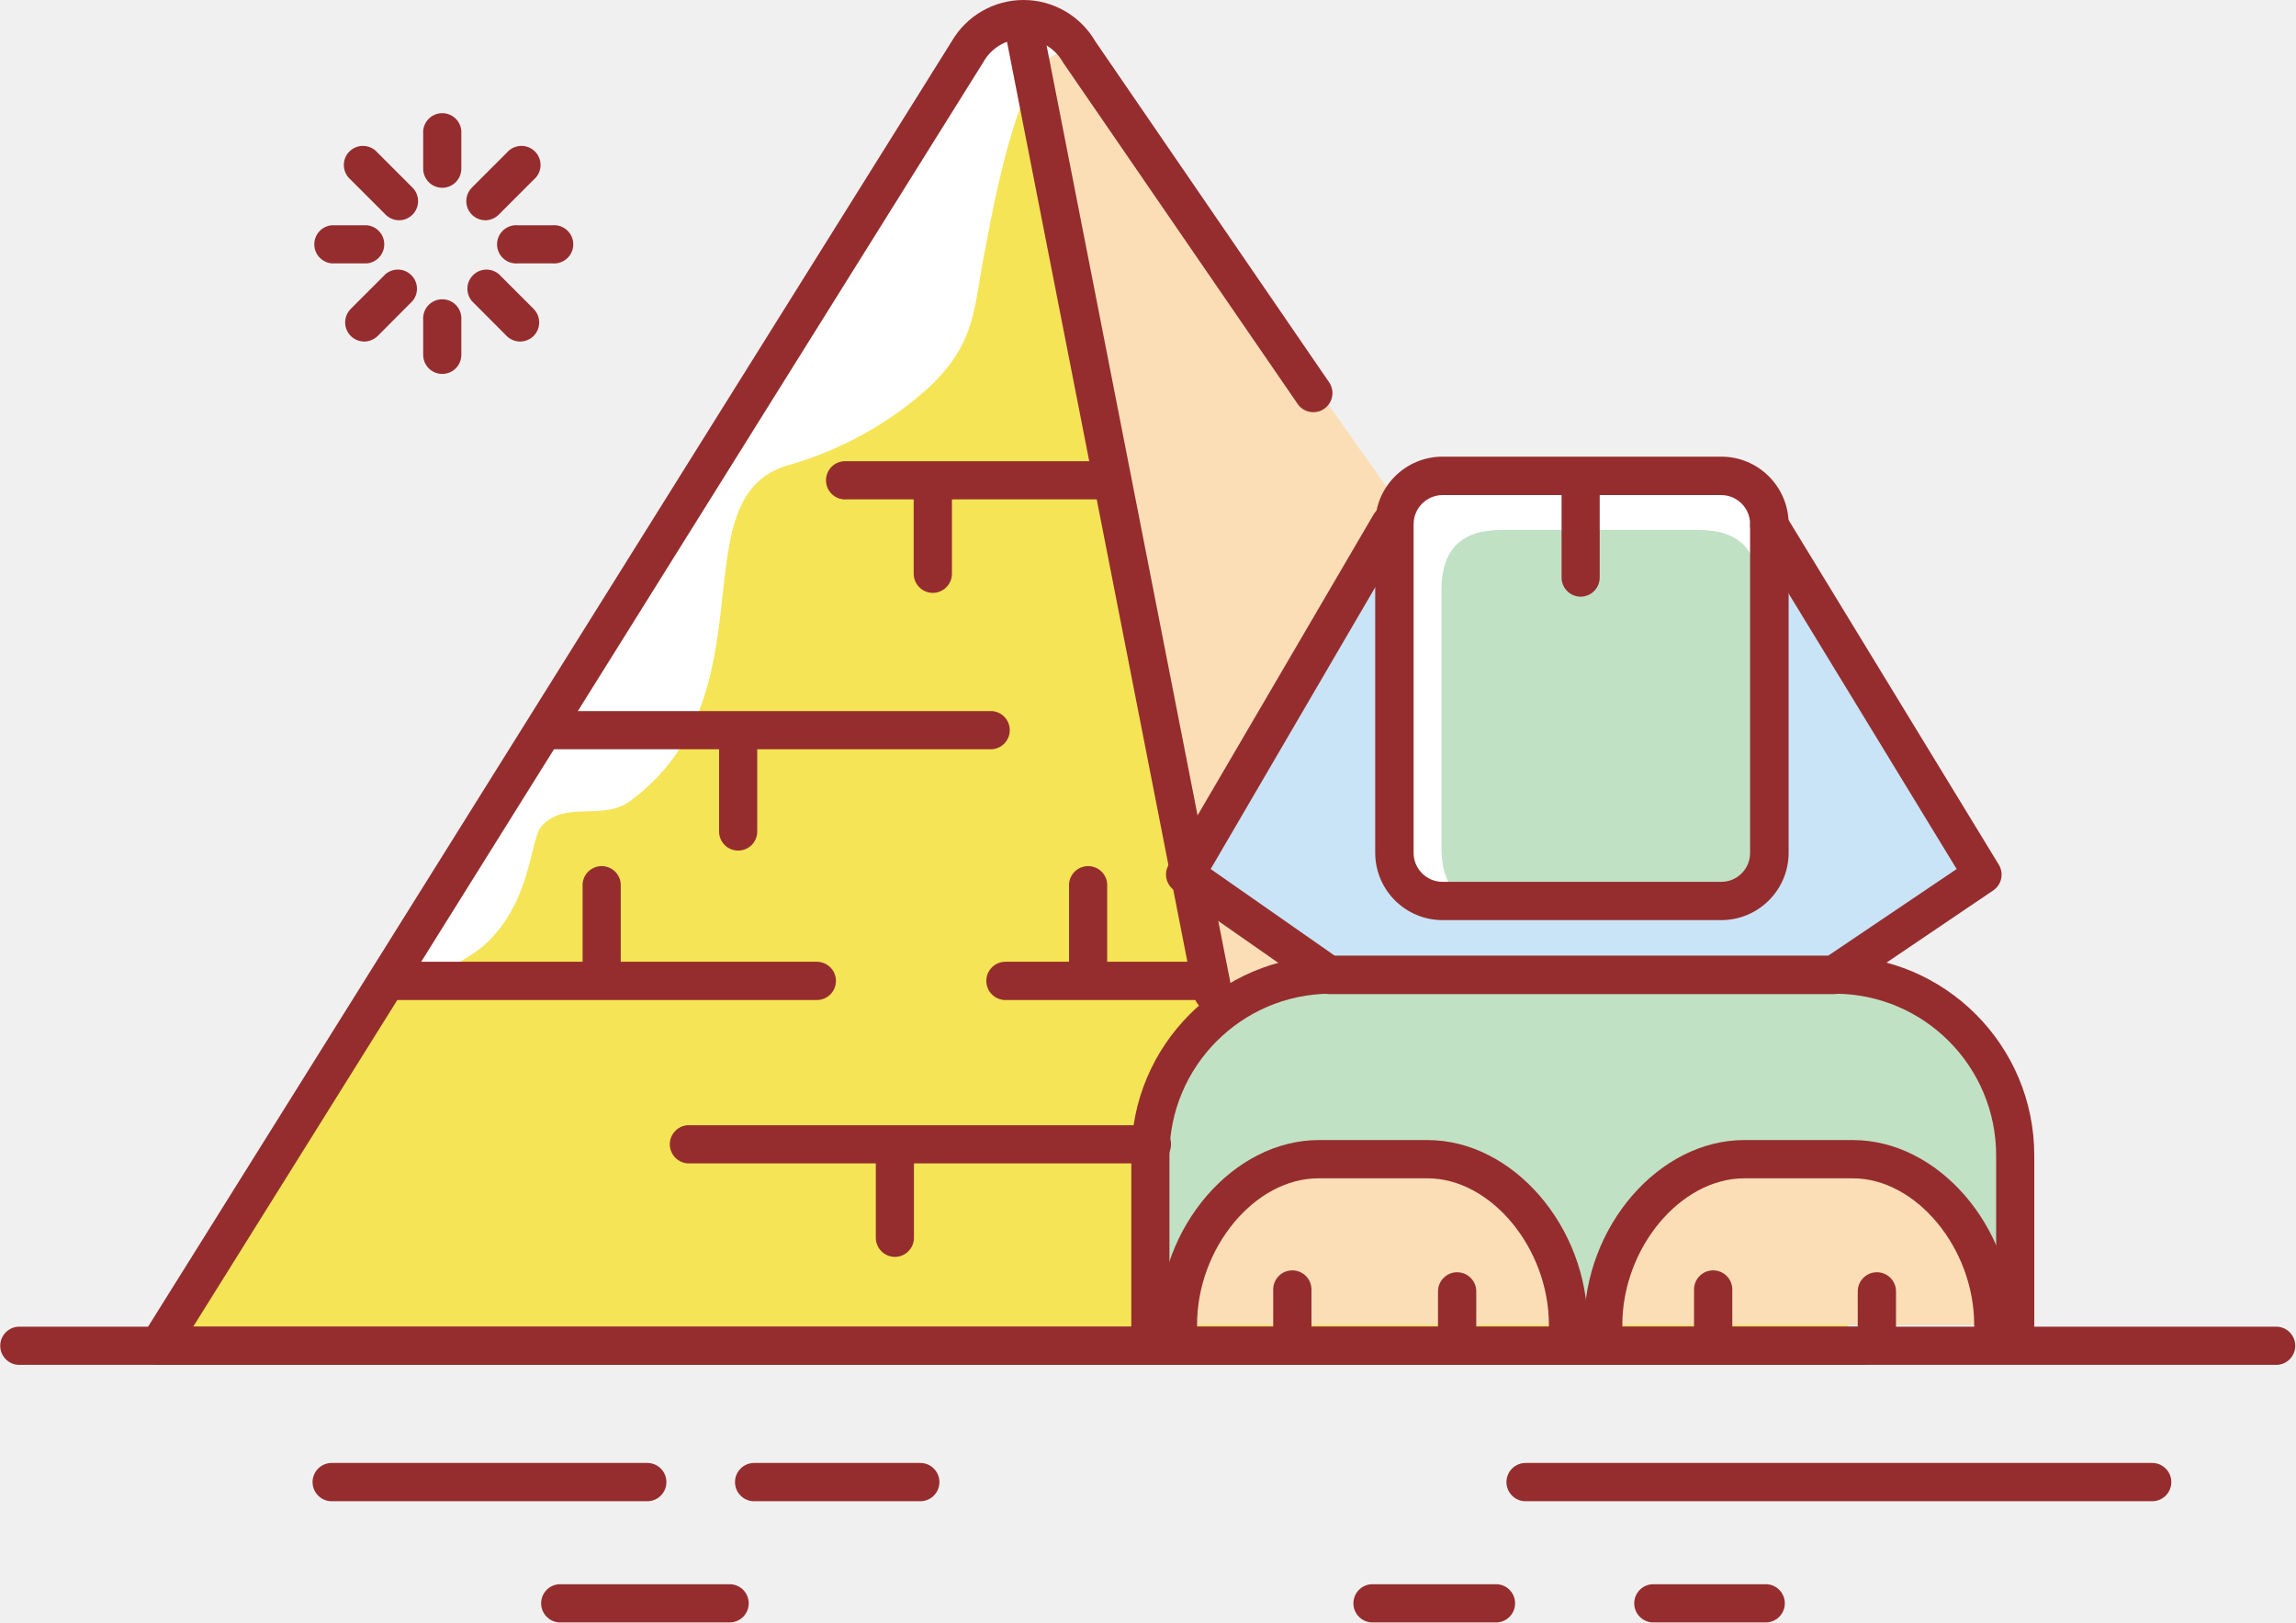
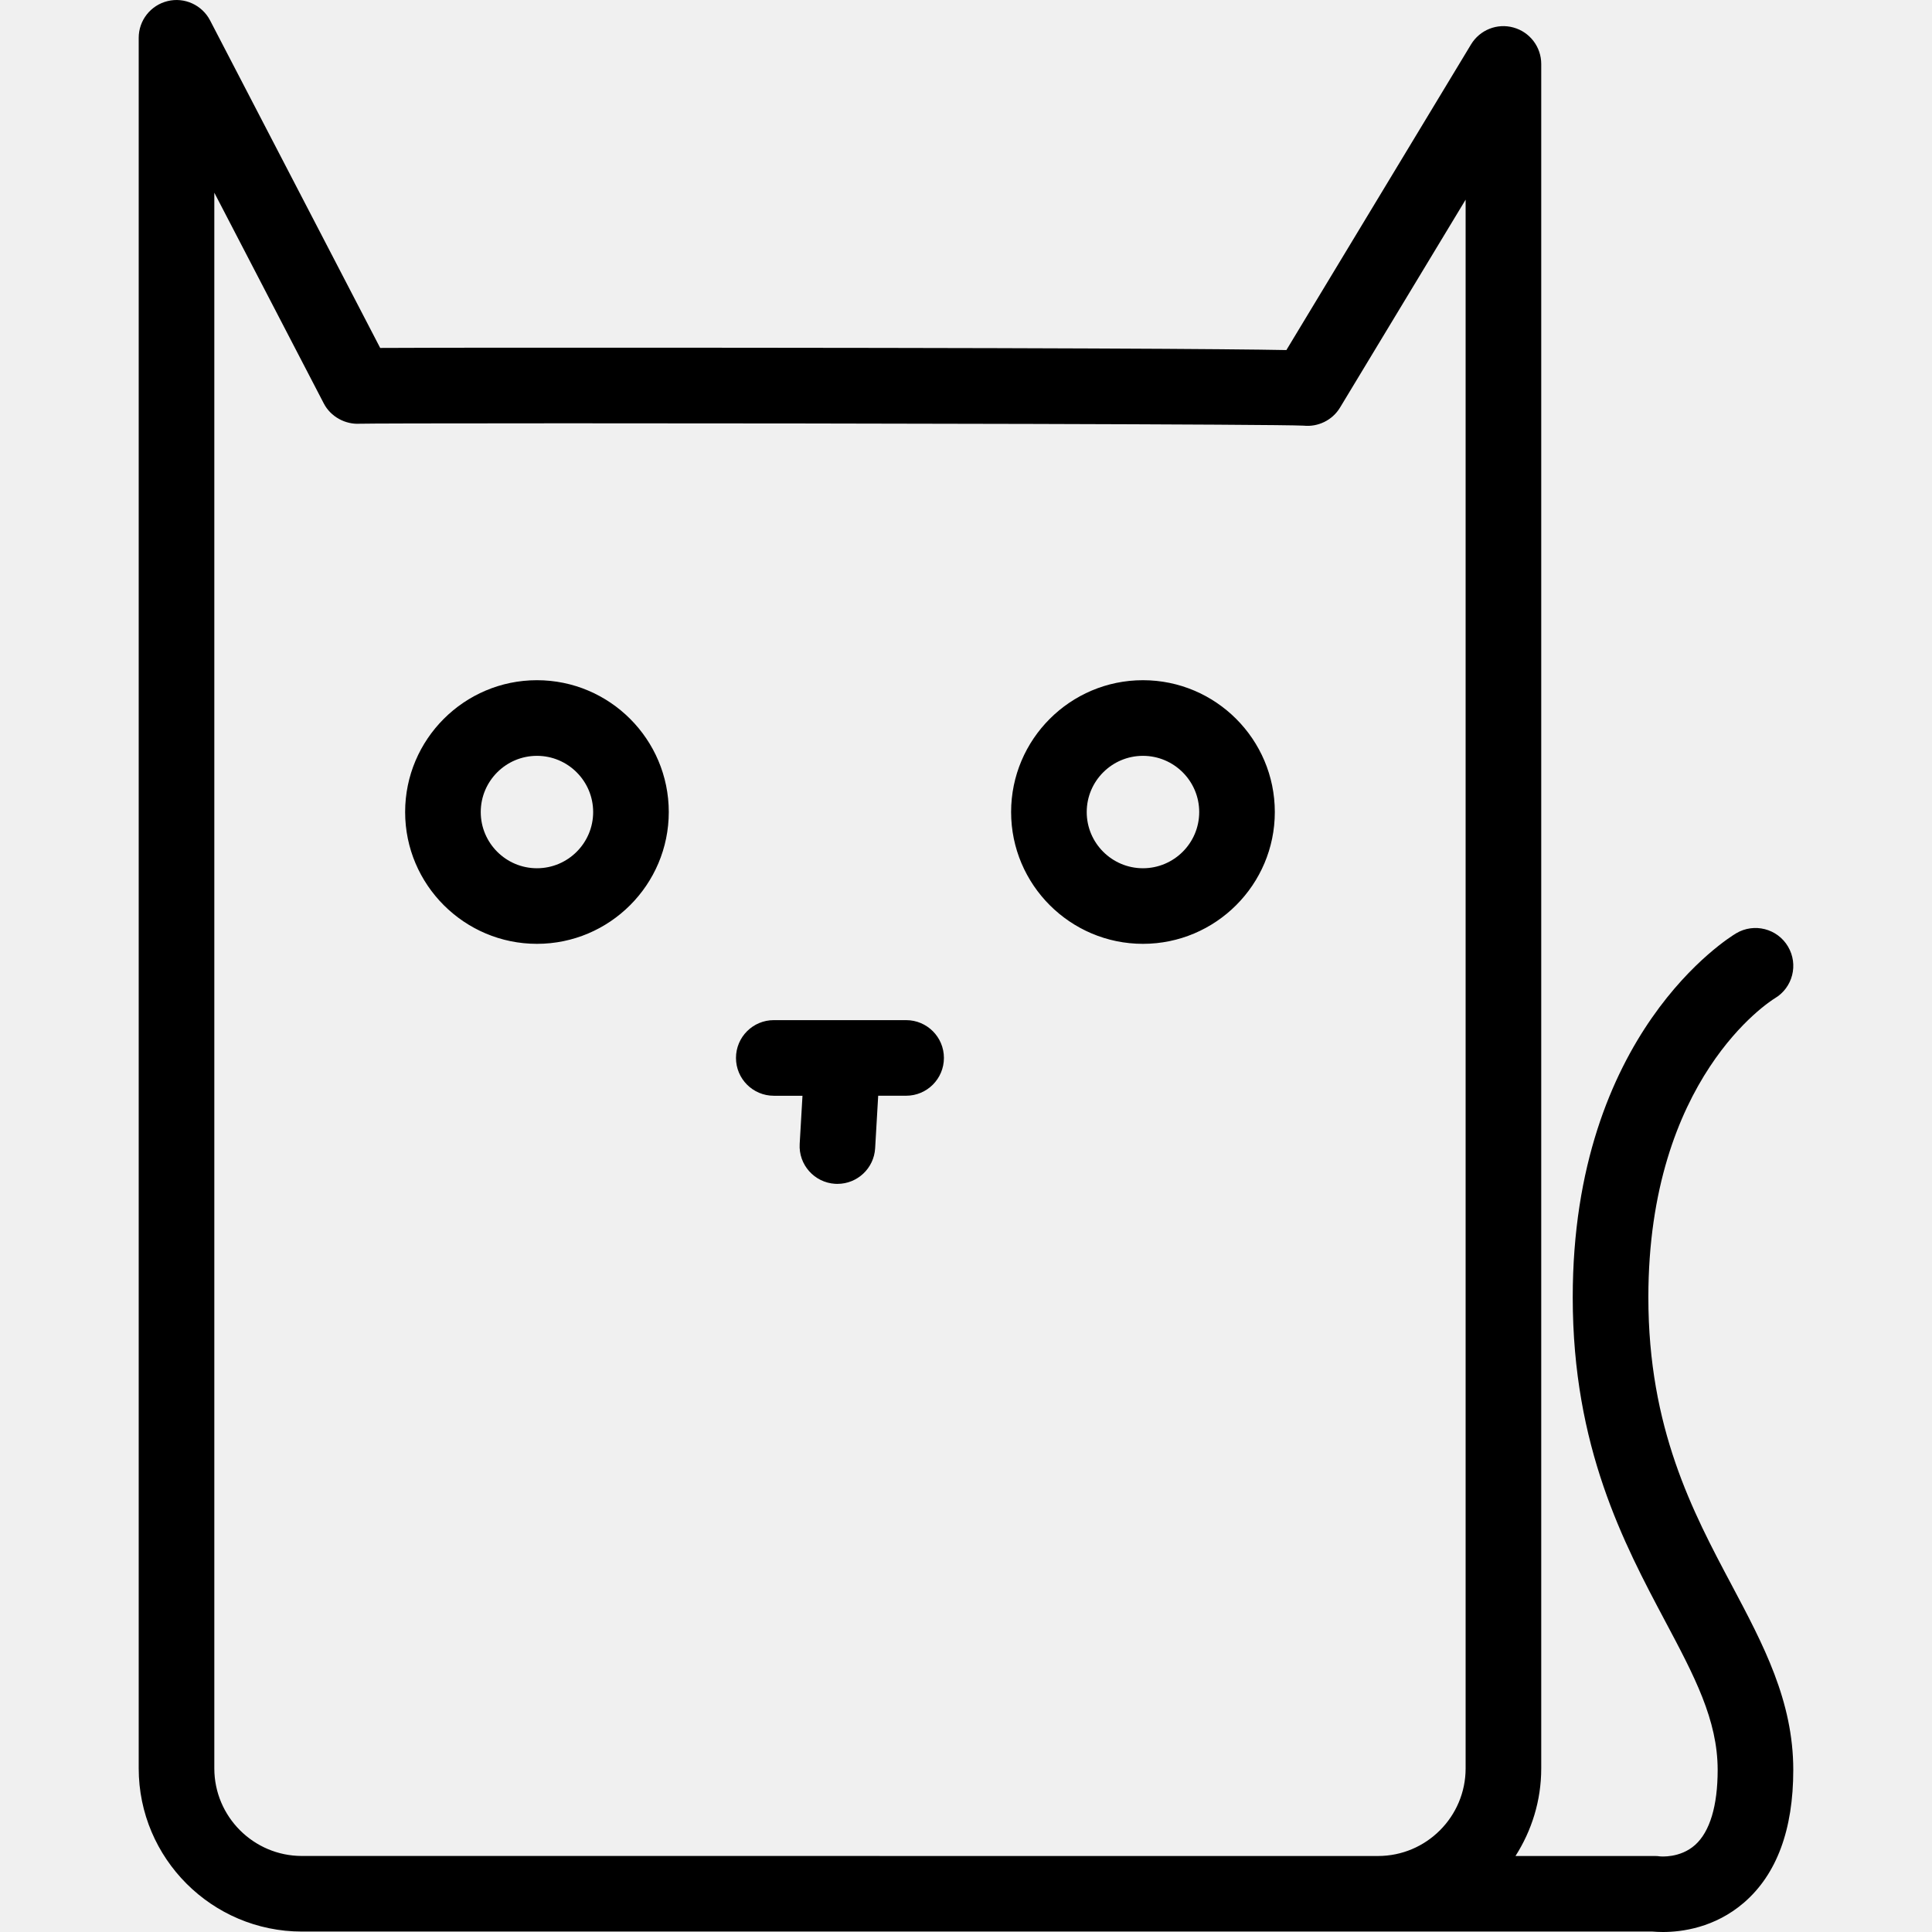
- <svg xmlns="http://www.w3.org/2000/svg" class="icon" width="32px" height="22.61px" viewBox="0 0 1449 1024" version="1.1">
-   <path d="M1173.696 849.42H100.02l510.853-816.548a40.402 40.402 0 0 1 69.917 0L828.449 247.131" fill="#F5E455" />
-   <path d="M904.405 348.774L680.79 32.701l-45.335-15.48 180.151 821.567 88.8-490.014z" fill="#FBDEB5" />
-   <path d="M1117.218 330.912l134.901 221.149-93.818 63.283H839.591l-90.756-63.283 129.372-221.149" fill="#C9E4F7" />
-   <path d="M878.037 300.461m30.45 0l178.11 0q30.45 0 30.45 30.45l0 207.284q0 30.45-30.45 30.45l-178.11 0q-30.45 0-30.45-30.45l0-207.284q0-30.45 30.45-30.45Z" fill="#FFFFFF" />
-   <path d="M1271.852 836.151V729.234a114.062 114.062 0 0 0-113.551-113.891H839.591a114.147 114.147 0 0 0-113.636 113.891v106.917" fill="#C1E1C4" />
-   <path d="M1258.073 836.151c0-52.395-40.062-104.535-88.97-104.535h-68.556c-48.993 0-88.97 52.14-88.97 104.535M989.547 836.151c0-52.395-39.977-104.535-88.97-104.535H832.021C783.539 731.956 743.052 783.756 743.052 836.151" fill="#FBDEB5" />
-   <path d="M909.764 334.484m37.51 0l125.034 0q37.51 0 37.51 37.51l0 163.48q0 37.51-37.51 37.51l-125.034 0q-37.51 0-37.51-37.51l0-163.48q0-37.51 37.51-37.51Z" fill="#C1E1C4" />
-   <path d="M635.454 17.476S621.93 15.52 565.112 113.676L236.026 630.738c6.549 0 55.117-20.839 70.257-34.873 29.09-26.878 28.154-65.919 35.214-74.17 14.8-17.011 38.446-3.147 56.053-16.076C488.305 438.849 427.66 315.176 496.131 293.997a224.381 224.381 0 0 0 90.586-49.929c29.94-28.834 27.473-49.503 34.958-86.503 3.487-17.011 25.517-151.232 58.689-119.08z" fill="#FFFFFF" />
-   <path d="M765.422 638.393a12.078 12.078 0 0 1-11.823-9.782l-119.08-607.223a12.078 12.078 0 1 1 23.646-4.593l119.08 607.223A11.993 11.993 0 0 1 767.718 638.393a10.547 10.547 0 0 1-2.297 0zM1435.587 861.413H13.091a12.078 12.078 0 1 1 0-24.071h1422.495a12.078 12.078 0 1 1 0 24.071z" fill="#952D2E" />
-   <path d="M699.758 315.176H534.321a12.078 12.078 0 1 1 0-24.071h165.436a12.078 12.078 0 1 1 0 24.071z" fill="#952D2E" />
-   <path d="M588.673 374.206a12.163 12.163 0 0 1-12.078-12.078v-53.416a12.078 12.078 0 0 1 24.156 0v53.416a12.163 12.163 0 0 1-12.078 12.078zM997.628 376.587a12.078 12.078 0 0 1-12.078-12.078v-53.501a12.078 12.078 0 0 1 24.071 0v53.501a12.078 12.078 0 0 1-11.993 12.078zM465.765 536.835a11.993 11.993 0 0 1-11.993-12.078v-53.416a12.078 12.078 0 1 1 24.071 0v53.416a11.993 11.993 0 0 1-12.078 12.078zM379.602 625.209A11.993 11.993 0 0 1 367.609 612.876v-53.161a12.078 12.078 0 1 1 24.071 0V612.876a11.993 11.993 0 0 1-12.078 12.333zM564.687 793.282a12.078 12.078 0 0 1-11.993-12.078V727.703a12.078 12.078 0 0 1 24.071 0v53.501a12.078 12.078 0 0 1-12.078 12.078zM686.659 625.209A11.993 11.993 0 0 1 674.666 612.876v-53.161a12.078 12.078 0 1 1 24.071 0V612.876a11.993 11.993 0 0 1-12.078 12.333z" fill="#952D2E" />
-   <path d="M625.928 472.872H349.747a12.078 12.078 0 1 1 0-24.071h276.436a12.078 12.078 0 0 1 0 24.071zM515.439 631.163H249.125a12.078 12.078 0 1 1 0-24.156h266.314a12.078 12.078 0 1 1 0 24.156zM763.806 631.163h-129.287a12.078 12.078 0 0 1 0-24.156h129.287a12.078 12.078 0 0 1 0 24.156zM725.955 734.253H435.74a12.078 12.078 0 1 1 0-24.071h290.215a12.078 12.078 0 1 1 0 24.071zM1086.342 580.725h-175.898a42.529 42.529 0 0 1-42.529-42.529V330.742a42.529 42.529 0 0 1 42.529-42.529h175.898a42.529 42.529 0 0 1 42.529 42.529v207.624a42.529 42.529 0 0 1-42.529 42.358z m-175.898-268.27a18.372 18.372 0 0 0-18.287 18.287v207.624a18.287 18.287 0 0 0 18.287 18.202h175.898a18.202 18.202 0 0 0 18.202-18.202V330.742a18.287 18.287 0 0 0-18.202-18.287z" fill="#952D2E" />
-   <path d="M1271.852 848.229a12.163 12.163 0 0 1-11.993-12.078V729.234a102.069 102.069 0 0 0-101.473-102.069H839.591a102.069 102.069 0 0 0-101.558 102.069v106.917a12.078 12.078 0 1 1-24.071 0V729.234a125.97 125.97 0 0 1 125.629-125.97h318.709a125.97 125.97 0 0 1 125.629 125.97v106.917a12.163 12.163 0 0 1-12.078 12.078z" fill="#952D2E" />
-   <path d="M1258.073 848.229a12.078 12.078 0 0 1-12.078-12.078c0-48.398-36.66-92.457-76.551-92.457h-68.556c-40.317 0-76.977 44.06-76.977 92.457a12.078 12.078 0 1 1-24.071 0c0-62.092 47.207-116.613 101.048-116.613h68.556c53.841 0 101.048 54.522 101.048 116.613a12.163 12.163 0 0 1-12.418 12.078z" fill="#952D2E" />
-   <path d="M989.547 848.229a12.078 12.078 0 0 1-11.993-12.078c0-48.398-36.66-92.457-76.551-92.457H832.021c-40.232 0-76.551 44.06-76.551 92.457a12.078 12.078 0 1 1-24.071 0c0-62.092 47.207-116.613 100.963-116.613h68.556c53.841 0 101.048 54.522 101.048 116.613a12.078 12.078 0 0 1-12.418 12.078zM1184.583 852.057a12.163 12.163 0 0 1-12.078-12.078v-24.922a12.078 12.078 0 1 1 24.156 0v24.922a12.163 12.163 0 0 1-12.078 12.078zM1081.239 851.036a12.163 12.163 0 0 1-12.078-12.078v-25.092a12.078 12.078 0 1 1 24.156 0v24.922A12.163 12.163 0 0 1 1081.239 851.036z" fill="#952D2E" />
-   <path d="M919.63 852.057a12.163 12.163 0 0 1-12.078-12.078v-24.922a12.078 12.078 0 0 1 24.156 0v24.922a12.163 12.163 0 0 1-12.078 12.078zM815.605 851.036a12.163 12.163 0 0 1-12.078-12.078v-25.092a12.078 12.078 0 1 1 24.156 0v24.922a12.163 12.163 0 0 1-12.078 12.248zM278.98 118.524a12.078 12.078 0 0 1-11.993-12.078V84.501a12.078 12.078 0 1 1 24.071 0v21.945a12.078 12.078 0 0 1-12.078 12.078zM278.98 235.988a11.993 11.993 0 0 1-11.993-11.993v-22.03a12.078 12.078 0 1 1 24.071 0v22.03a11.993 11.993 0 0 1-12.078 11.993zM348.642 166.241h-21.945a12.078 12.078 0 1 1 0-24.071h21.945a12.078 12.078 0 1 1 0 24.071zM231.348 166.241h-22.03a12.078 12.078 0 0 1 0-24.071h22.03a12.078 12.078 0 0 1 0 24.071zM306.198 139.023a12.078 12.078 0 0 1-8.506-20.584l22.03-22.03a12.078 12.078 0 1 1 17.011 17.011l-22.03 22.03a12.078 12.078 0 0 1-8.506 3.572zM229.732 215.574a12.078 12.078 0 0 1-8.506-20.584l22.03-22.03a12.078 12.078 0 0 1 17.011 17.011l-22.03 22.115a12.503 12.503 0 0 1-8.506 3.487zM328.228 215.574a12.248 12.248 0 0 1-8.506-3.487l-22.03-22.115a12.078 12.078 0 0 1 17.011-17.011l22.03 22.03a12.163 12.163 0 0 1 0 17.011 12.333 12.333 0 0 1-8.506 3.572zM251.762 139.023a11.993 11.993 0 0 1-8.506-3.572l-22.03-22.03a12.078 12.078 0 1 1 17.011-17.011l22.03 22.03a12.078 12.078 0 0 1 0 17.011 11.993 11.993 0 0 1-8.506 3.572zM1157.79 627.421H838.741a11.653 11.653 0 0 1-6.89-2.211L741.01 561.842a12.078 12.078 0 0 1-3.487-15.991l129.372-221.149a11.993 11.993 0 1 1 20.754 12.163L764.061 548.488l78.423 54.777h311.224l81.23-54.777-128.862-211.282a12.078 12.078 0 0 1 20.584-12.588l134.901 221.149a12.078 12.078 0 0 1-3.572 16.246l-93.563 63.283a12.163 12.163 0 0 1-6.634 2.126z" fill="#952D2E" />
-   <path d="M1173.696 861.413H100.02a12.078 12.078 0 0 1-10.207-18.457L600.666 25.982a52.395 52.395 0 0 1 90.501 0l147.234 214.684a12.078 12.078 0 1 1-19.903 13.609L670.923 39.506a29.004 29.004 0 0 0-25.517-14.97 28.579 28.579 0 0 0-24.667 14.375L121.794 837.342h1051.902a12.078 12.078 0 1 1 0 24.071zM1358.355 947.491h-395.516a12.078 12.078 0 0 1 0-24.156h395.516a12.078 12.078 0 0 1 0 24.156zM408.437 947.491H209.233a12.078 12.078 0 1 1 0-24.156H408.437a12.078 12.078 0 0 1 0 24.156zM580.763 947.491H475.887a12.078 12.078 0 0 1 0-24.156h104.875a12.078 12.078 0 1 1 0 24.156zM459.386 1023.957H354.511a12.078 12.078 0 1 1 0-24.071h104.875a12.078 12.078 0 1 1 0 24.071zM945.147 1023.957h-77.912a12.078 12.078 0 1 1 0-24.071H945.147a12.078 12.078 0 0 1 0 24.071zM1113.39 1023.957h-68.896a12.078 12.078 0 1 1 0-24.071h68.896a12.078 12.078 0 1 1 0 24.071z" fill="#952D2E" />
+ <svg xmlns="http://www.w3.org/2000/svg" t="1557836334038" class="icon" style="" viewBox="0 0 1024 1024" version="1.1" p-id="1552" width="32" height="32">
+   <defs>
+     <style type="text/css" />
+   </defs>
+   <path d="M284.596 360.521c-38.523 0-69.866 31.341-69.866 69.866 0 38.53 31.356 69.866 69.866 69.866 38.518 0 69.866-31.336 69.866-69.866C354.463 391.862 323.127 360.521 284.596 360.521zM284.596 460.19c-16.419 0-29.79-13.359-29.79-29.785 0-16.439 13.371-29.795 29.79-29.795s29.79 13.356 29.79 29.795C314.386 446.831 301.028 460.19 284.596 460.19zM605.781 360.521c-38.523 0-69.871 31.341-69.871 69.866 0 38.53 31.361 69.866 69.871 69.866 38.538 0 69.899-31.336 69.899-69.866C675.677 391.862 644.319 360.521 605.781 360.521zM605.781 460.19c-16.412 0-29.795-13.359-29.795-29.785 0-16.439 13.384-29.795 29.795-29.795 16.439 0 29.825 13.356 29.825 29.795C635.603 446.831 622.245 460.19 605.781 460.19zM873.662 687.643c0-116.068 64.379-156.901 67.002-158.504 9.524-5.635 12.654-17.926 7.018-27.45-5.648-9.542-17.95-12.669-27.462-7.033-3.535 2.103-86.637 52.916-86.637 192.987 0 79.368 27.108 130.392 48.883 171.393 15.615 29.352 27.93 52.559 27.93 79.084 0 19.007-4.136 32.729-11.949 39.735-7.958 7.122-18.356 6.066-18.551 6.066-0.952-0.143-1.93-0.208-2.897-0.208l-73.758 0c8.584-13.438 13.646-29.327 13.646-46.432L816.887 33.904c0-8.995-6.002-16.889-14.677-19.308-8.649-2.439-17.874 1.244-22.529 8.943l-97.87 162c-30.03-0.571-118.272-1.259-382.427-1.259-56.09 0-83.851 0.04-97.875 0.139L111.348 10.818c-4.265-8.206-13.626-12.439-22.534-10.234-8.983 2.192-15.298 10.234-15.298 19.464l0 917.209c0 47.696 38.792 86.508 86.501 86.508L466.224 1023.765l264.167 0 145.512 0c1.316 0.116 3.181 0.235 5.504 0.235 9.799 0 27.423-2.179 42.946-15.578 17.324-14.977 26.119-38.627 26.119-70.329 0-36.516-15.838-66.336-32.603-97.895C897.144 801.23 873.662 757.02 873.662 687.643zM466.224 983.701 160.016 983.701c-25.597 0-46.424-20.835-46.424-46.429L113.592 102.125l58.014 111.689c3.671 7.11 11.461 11.226 19.054 10.769 4.02-0.104 34.505-0.228 108.723-0.228 154.032 0 375.983 0.482 391.536 1.247 7.59 0.809 15.236-2.82 19.308-9.556l66.584-110.222 0 831.461c0 25.597-20.82 46.432-46.417 46.432L466.224 983.716 466.224 983.701zM480.261 540.694l-70.134 0c-11.058 0-20.041 8.963-20.041 20.038 0 11.078 8.983 20.041 20.041 20.041l15.204 0-1.482 25.505c-0.658 11.051 7.788 20.521 18.831 21.174 0.391 0.012 0.789 0.027 1.175 0.027 10.541 0 19.373-8.233 19.986-18.878l1.618-27.841 14.799 0c11.063 0 20.038-8.96 20.038-20.038S491.324 540.694 480.261 540.694z" p-id="1553" />
</svg>
